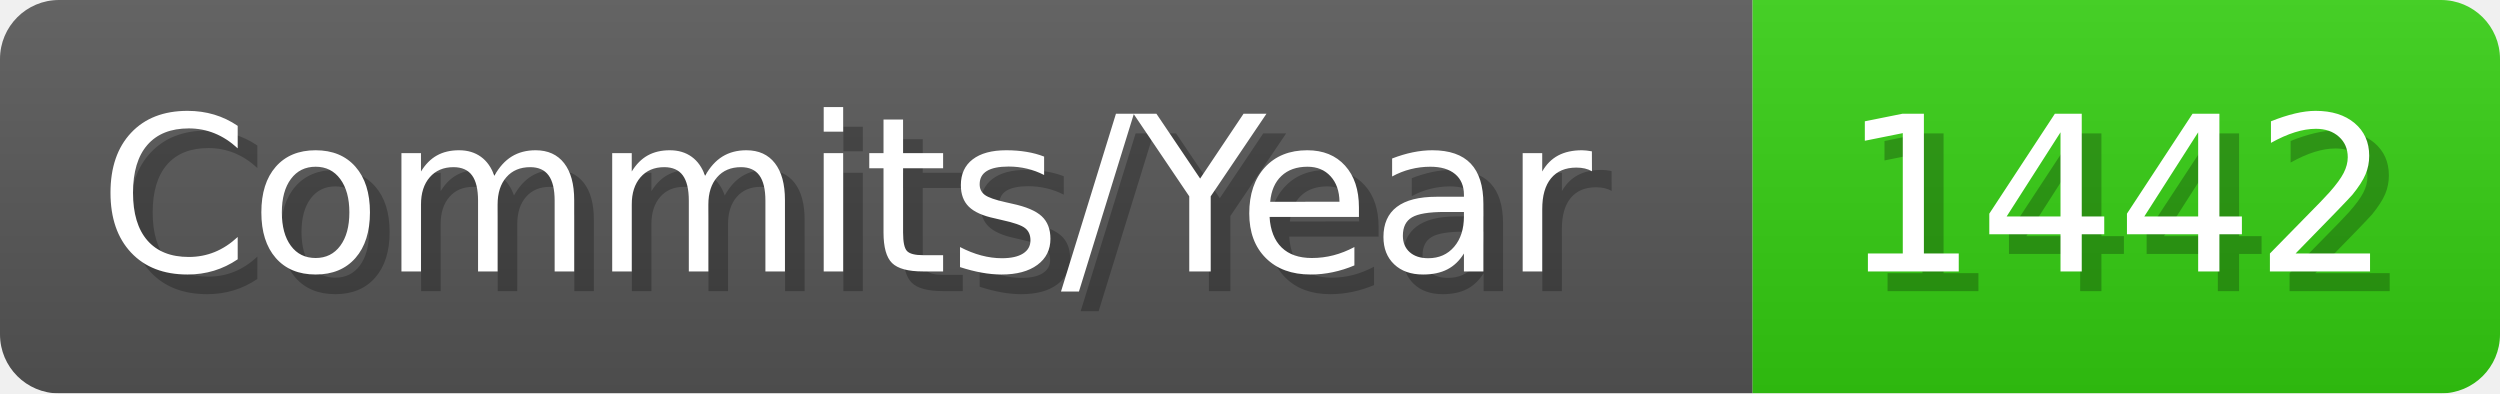
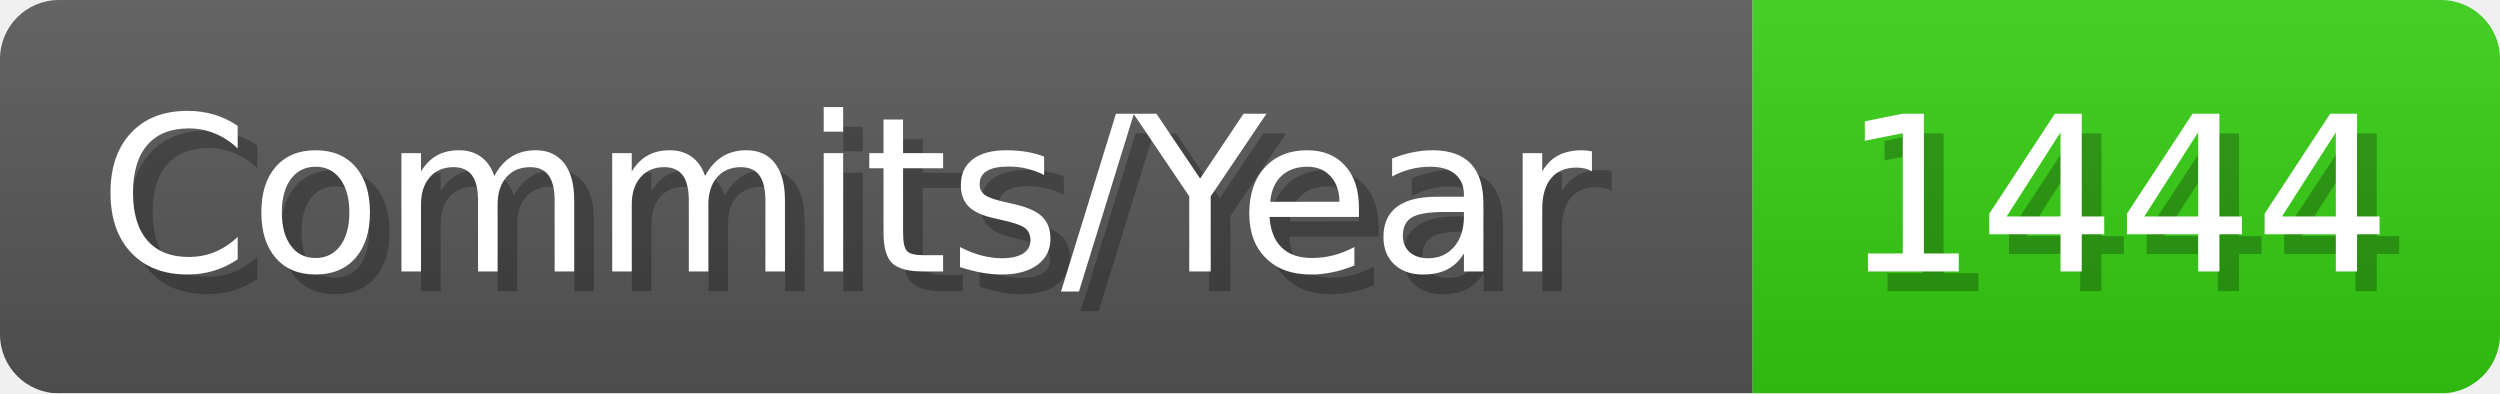
- <svg xmlns="http://www.w3.org/2000/svg" width="127.1" height="20" viewBox="0 0 1271 200" role="img" aria-label="Commits/Year: 1442">
+ <svg xmlns="http://www.w3.org/2000/svg" width="127.1" height="20" viewBox="0 0 1271 200" role="img" aria-label="Commits/Year: 1444">
  <linearGradient id="aUPdi" x2="0" y2="100%">
    <stop offset="0" stop-opacity=".1" stop-color="#EEE" />
    <stop offset="1" stop-opacity=".1" />
  </linearGradient>
  <mask id="WfAiQ">
    <rect width="1271" height="200" rx="30" fill="#FFF" />
  </mask>
  <g mask="url(#WfAiQ)">
    <rect width="891" height="200" fill="#555" />
    <rect width="380" height="200" fill="#3C1" x="891" />
    <rect width="1271" height="200" fill="url(#aUPdi)" />
  </g>
  <g aria-hidden="true" fill="#fff" text-anchor="start" font-family="Verdana,DejaVu Sans,sans-serif" font-size="110">
    <text x="60" y="148" textLength="791" fill="#000" opacity="0.25">Commits/Year</text>
    <text x="50" y="138" textLength="791">Commits/Year</text>
-     <text x="946" y="148" textLength="280" fill="#000" opacity="0.25">1442</text>
-     <text x="936" y="138" textLength="280">1442</text>
+     <text x="946" y="148" textLength="280" fill="#000" opacity="0.25">1444</text>
+     <text x="936" y="138" textLength="280">1444</text>
  </g>
</svg>
